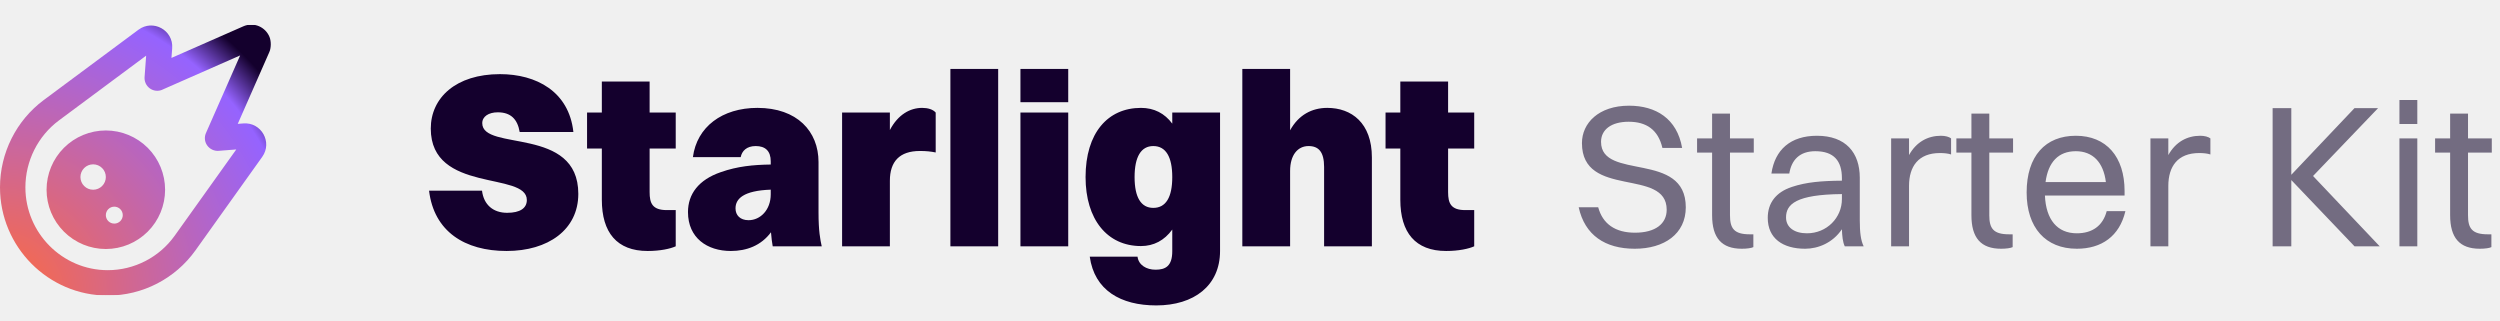
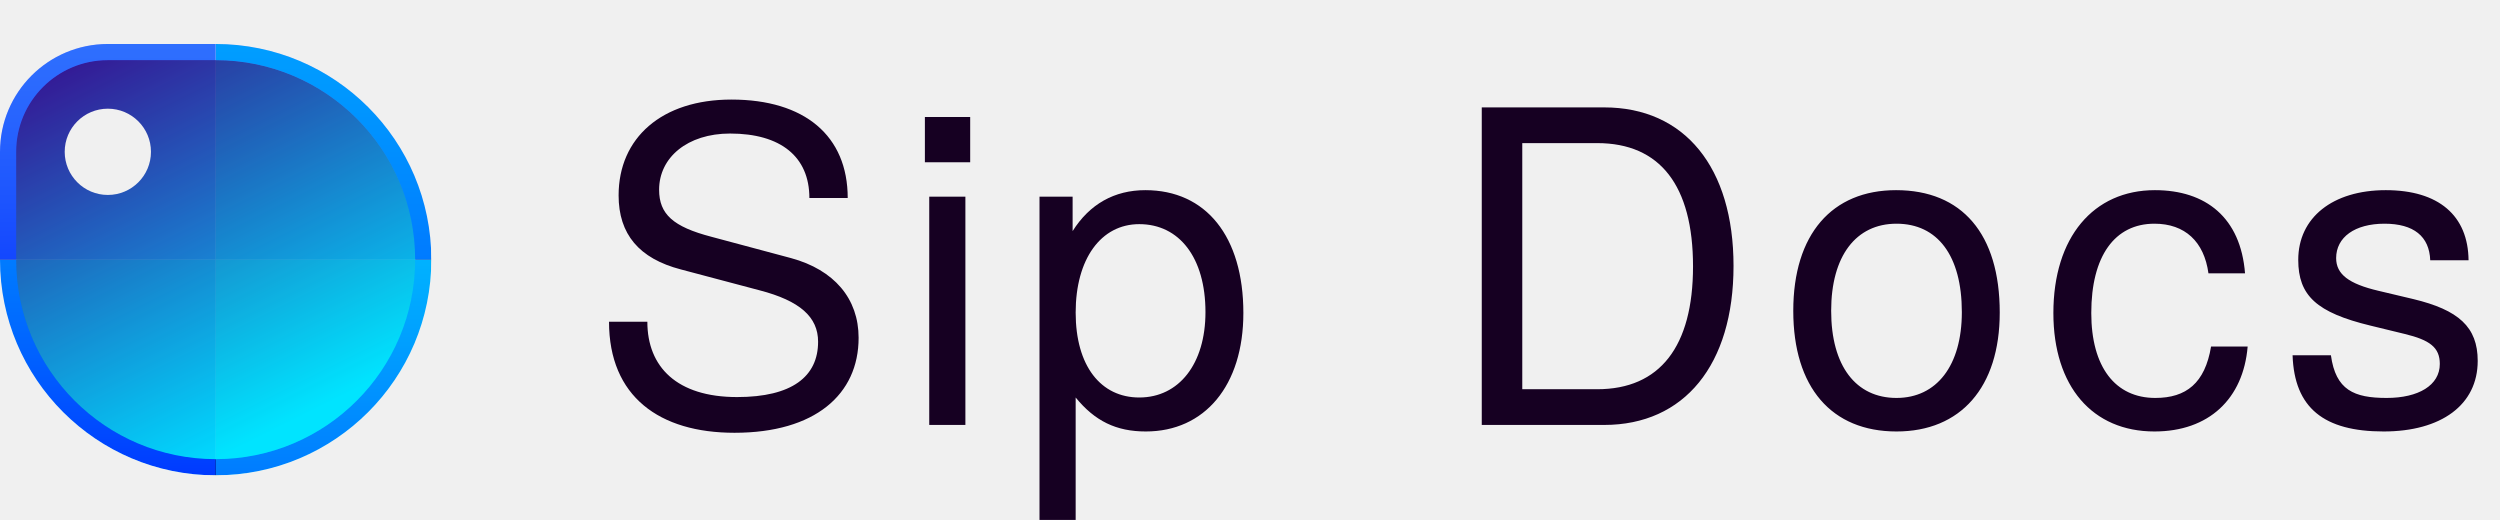
- <svg xmlns="http://www.w3.org/2000/svg" width="203" height="26" viewBox="0 0 203 26" fill="none">
-   <g clip-path="url(#clip0_4102_1237)">
-     <mask id="mask0_4102_1237" style="mask-type:luminance" maskUnits="userSpaceOnUse" x="0" y="2" width="22" height="22">
-       <path d="M22 2H0V24H22V2Z" fill="white" />
-     </mask>
-     <g mask="url(#mask0_4102_1237)">
-       <path d="M20.402 2C20.178 2 19.959 2.047 19.757 2.138L13.922 4.703L13.982 3.921C14.089 2.451 12.427 1.536 11.245 2.413L3.554 8.123C1.315 9.786 0 12.428 0 15.213C0 20.038 3.91 24 8.748 24C11.572 24 14.223 22.634 15.868 20.335L21.295 12.734C22.142 11.548 21.218 9.911 19.766 10.022L19.306 10.057L21.863 4.243C21.953 4.041 22 3.822 22 3.598C22 2.718 21.282 2 20.402 2ZM13.183 7.281L19.499 4.501L16.723 10.804C16.577 11.135 16.616 11.522 16.827 11.814C17.037 12.106 17.385 12.274 17.746 12.248L19.186 12.136L14.184 19.14C12.934 20.893 10.905 21.938 8.748 21.938C5.062 21.938 2.062 18.913 2.062 15.213C2.062 13.077 3.077 11.049 4.787 9.777L11.868 4.518L11.739 6.263C11.713 6.623 11.877 6.971 12.173 7.182C12.47 7.393 12.852 7.431 13.183 7.285V7.281ZM8.594 20.219C9.87 20.219 11.094 19.712 11.997 18.809C12.899 17.907 13.406 16.683 13.406 15.406C13.406 14.13 12.899 12.906 11.997 12.003C11.094 11.101 9.87 10.594 8.594 10.594C7.317 10.594 6.093 11.101 5.191 12.003C4.288 12.906 3.781 14.13 3.781 15.406C3.781 16.683 4.288 17.907 5.191 18.809C6.093 19.712 7.317 20.219 8.594 20.219ZM7.562 13.344C7.836 13.344 8.098 13.452 8.292 13.646C8.485 13.839 8.594 14.101 8.594 14.375C8.594 14.649 8.485 14.911 8.292 15.104C8.098 15.298 7.836 15.406 7.562 15.406C7.289 15.406 7.027 15.298 6.833 15.104C6.64 14.911 6.531 14.649 6.531 14.375C6.531 14.101 6.64 13.839 6.833 13.646C7.027 13.452 7.289 13.344 7.562 13.344ZM8.594 17.469C8.594 17.286 8.666 17.111 8.795 16.983C8.924 16.854 9.099 16.781 9.281 16.781C9.464 16.781 9.638 16.854 9.767 16.983C9.896 17.111 9.969 17.286 9.969 17.469C9.969 17.651 9.896 17.826 9.767 17.955C9.638 18.084 9.464 18.156 9.281 18.156C9.099 18.156 8.924 18.084 8.795 17.955C8.666 17.826 8.594 17.651 8.594 17.469Z" fill="url(#paint0_radial_4102_1237)" />
+ <svg xmlns="http://www.w3.org/2000/svg" xmlns:xlink="http://www.w3.org/1999/xlink" width="3524px" height="732px" viewBox="0 0 3524 732" version="1.1">
+   <defs>
+     <path d="M152,0 C68.053,0 0,68.053 0,152 L0,304 C0,471.895 136.105,608 304,608 C471.895,608 608,471.895 608,304 C608,136.105 471.895,0 304,0 L152,0 Z M152,91.2 C118.421,91.2 91.2,118.421 91.2,152 C91.2,185.579 118.421,212.8 152,212.8 C185.579,212.8 212.8,185.579 212.8,152 C212.8,118.421 185.579,91.2 152,91.2 Z" id="path-1" />
+     <linearGradient x1="0%" y1="0%" x2="50%" y2="100%" id="linearGradient-3">
+       <stop stop-color="#400072" offset="0%" />
+       <stop stop-color="#00F0FF" offset="100%" />
+     </linearGradient>
+     <linearGradient x1="50.632%" y1="101.213%" x2="50%" y2="-1.846%" id="linearGradient-4">
+       <stop stop-color="#000000" offset="0%" />
+       <stop stop-color="#FFFFFF" stop-opacity="0.63" offset="100%" />
+     </linearGradient>
+   </defs>
+   <g id="Page-1" stroke="none" stroke-width="1" fill="none" fill-rule="evenodd">
+     <g id="light">
+       <g id="Sip" transform="translate(0, 62)">
+         <mask id="mask-2" fill="white">
+           <use xlink:href="#path-1" />
+         </mask>
+         <g id="Shape" />
+         <g id="Group" mask="url(#mask-2)">
+           <polygon id="Path" fill="#00B2FF" fill-rule="nonzero" points="304 304 608 304 608 608 304 608" />
+           <polygon id="Path" fill="#007BFF" fill-rule="nonzero" points="0 304 304 304 304 608 0 608" />
+           <polygon id="Path" fill="#007BFF" fill-rule="nonzero" points="304 0 608 0 608 304 304 304" />
+           <polygon id="Path" fill="#1447FD" fill-rule="nonzero" points="0 0 304 0 304 304 0 304" />
+           <g opacity="0.8" transform="translate(22.8, 22.8)" fill="url(#linearGradient-3)" fill-rule="nonzero" id="Path">
+             <path d="M-1.0658141e-14,129.2 C-1.0658141e-14,57.845 57.845,-1.0658141e-14 129.2,-1.0658141e-14 C179.867,-1.0658141e-14 230.533,-1.0658141e-14 281.2,-1.0658141e-14 C436.503,-1.0658141e-14 562.4,125.898 562.4,281.2 C562.4,436.503 436.503,562.4 281.2,562.4 C125.898,562.4 -1.0658141e-14,436.503 -1.0658141e-14,281.2 L-1.0658141e-14,129.2 Z" style="mix-blend-mode: hard-light;" />
+           </g>
+           <path d="M22.8,151.976 C22.8,80.621 80.645,22.8 152,22.8 L304,22.8 C459.302,22.8 585.2,148.698 585.2,304 C585.2,459.302 459.302,585.2 304,585.2 C148.698,585.2 22.8,459.302 22.8,304 C22.8,259.729 22.8,202.926 22.8,151.976 Z" id="Path" fill="#FFFFFF" fill-rule="nonzero" style="mix-blend-mode: multiply;" />
+           <path d="M152,11.4 C74.352,11.4 11.4,74.322 11.4,151.976 L11.4,152.274 L11.4,152.573 L11.4,152.872 L11.4,153.171 L11.4,153.47 L11.4,153.769 L11.4,154.069 L11.4,154.368 L11.4,154.668 L11.4,154.968 L11.4,155.268 L11.4,155.568 L11.4,155.868 L11.4,156.168 L11.4,156.468 L11.4,156.769 L11.4,157.07 L11.4,157.37 L11.4,157.671 L11.4,157.972 L11.4,158.273 L11.4,158.575 L11.4,158.876 L11.4,159.177 L11.4,159.479 L11.4,159.781 L11.4,160.082 L11.4,160.384 L11.4,160.686 L11.4,160.988 L11.4,161.291 L11.4,161.593 L11.4,161.896 L11.4,162.198 L11.4,162.501 L11.4,162.804 L11.4,163.106 L11.4,163.409 L11.4,163.712 L11.4,164.016 L11.4,164.319 L11.4,164.622 L11.4,164.926 L11.4,165.229 L11.4,165.533 L11.4,165.837 L11.4,166.141 L11.4,166.445 L11.4,166.749 L11.4,167.053 L11.4,167.357 L11.4,167.662 L11.4,167.966 L11.4,168.271 L11.4,168.575 L11.4,168.88 L11.4,169.185 L11.4,169.49 L11.4,169.794 L11.4,170.1 L11.4,170.405 L11.4,170.71 L11.4,171.015 L11.4,171.321 L11.4,171.626 L11.4,171.932 L11.4,172.237 L11.4,172.543 L11.4,172.849 L11.4,173.155 L11.4,173.461 L11.4,173.767 L11.4,174.073 L11.4,174.379 L11.4,174.685 L11.4,174.991 L11.4,175.298 L11.4,175.604 L11.4,175.911 L11.4,176.217 L11.4,176.524 L11.4,176.831 L11.4,177.137 L11.4,177.444 L11.4,177.751 L11.4,178.058 L11.4,178.365 L11.4,178.672 L11.4,178.98 L11.4,179.287 L11.4,179.594 L11.4,179.901 L11.4,180.209 L11.4,180.516 L11.4,180.824 L11.4,181.131 L11.4,181.439 L11.4,181.747 L11.4,182.054 L11.4,182.362 L11.4,182.67 L11.4,182.978 L11.4,183.286 L11.4,183.594 L11.4,183.902 L11.4,184.21 L11.4,184.518 L11.4,184.826 L11.4,185.135 L11.4,185.443 L11.4,185.751 L11.4,186.06 L11.4,186.368 L11.4,186.677 L11.4,186.985 L11.4,187.294 L11.4,187.602 L11.4,187.911 L11.4,188.219 L11.4,188.528 L11.4,188.837 L11.4,189.145 L11.4,189.454 L11.4,189.763 L11.4,190.072 L11.4,190.381 L11.4,190.69 L11.4,190.999 L11.4,191.308 L11.4,191.617 L11.4,191.926 L11.4,192.235 L11.4,192.544 L11.4,192.853 L11.4,193.162 L11.4,193.471 L11.4,193.78 L11.4,194.089 L11.4,194.399 L11.4,194.708 L11.4,195.017 L11.4,195.326 L11.4,195.636 L11.4,195.945 L11.4,196.254 L11.4,196.564 L11.4,196.873 L11.4,197.182 L11.4,197.492 L11.4,197.801 L11.4,198.11 L11.4,198.42 L11.4,198.729 L11.4,199.039 L11.4,199.348 L11.4,199.658 L11.4,199.967 L11.4,200.276 L11.4,200.586 L11.4,200.895 L11.4,201.205 L11.4,201.514 L11.4,201.824 L11.4,202.133 L11.4,202.443 L11.4,202.752 L11.4,203.061 L11.4,203.371 L11.4,203.68 L11.4,203.99 L11.4,204.299 L11.4,204.609 L11.4,204.918 L11.4,205.227 L11.4,205.537 L11.4,205.846 L11.4,206.156 L11.4,206.465 L11.4,206.774 L11.4,207.084 L11.4,207.393 L11.4,207.702 L11.4,208.012 L11.4,208.321 L11.4,208.63 L11.4,208.939 L11.4,209.249 L11.4,209.558 L11.4,209.867 L11.4,210.176 L11.4,210.485 L11.4,210.795 L11.4,211.104 L11.4,211.413 L11.4,211.722 L11.4,212.031 L11.4,212.34 L11.4,212.649 L11.4,212.958 L11.4,213.267 L11.4,213.575 L11.4,213.884 L11.4,214.193 L11.4,214.502 L11.4,214.811 L11.4,215.119 L11.4,215.428 L11.4,215.737 L11.4,216.045 L11.4,216.354 L11.4,216.662 L11.4,216.971 L11.4,217.279 L11.4,217.588 L11.4,217.896 L11.4,218.204 L11.4,218.513 L11.4,218.821 L11.4,219.129 L11.4,219.437 L11.4,219.745 L11.4,220.053 L11.4,220.361 L11.4,220.669 L11.4,220.977 L11.4,221.285 L11.4,221.593 L11.4,221.901 L11.4,222.208 L11.4,222.516 L11.4,222.824 L11.4,223.131 L11.4,223.438 L11.4,223.746 L11.4,224.053 L11.4,224.361 L11.4,224.668 L11.4,224.975 L11.4,225.282 L11.4,225.589 L11.4,225.896 L11.4,226.203 L11.4,226.51 L11.4,226.817 L11.4,227.123 L11.4,227.43 L11.4,227.737 L11.4,228.043 L11.4,228.35 L11.4,228.656 L11.4,228.962 L11.4,229.269 L11.4,229.575 L11.4,229.881 L11.4,230.187 L11.4,230.493 L11.4,230.799 L11.4,231.104 L11.4,231.41 L11.4,231.716 L11.4,232.021 L11.4,232.327 L11.4,232.632 L11.4,232.937 L11.4,233.243 L11.4,233.548 L11.4,233.853 L11.4,234.158 L11.4,234.463 L11.4,234.767 L11.4,235.072 L11.4,235.377 L11.4,235.681 L11.4,235.986 L11.4,236.29 L11.4,236.594 L11.4,236.899 L11.4,237.203 L11.4,237.507 L11.4,237.81 L11.4,238.114 L11.4,238.418 L11.4,238.721 L11.4,239.025 L11.4,239.328 L11.4,239.632 L11.4,239.935 L11.4,240.238 L11.4,240.541 L11.4,240.844 L11.4,241.147 L11.4,241.449 L11.4,241.752 L11.4,242.054 L11.4,242.357 L11.4,242.659 L11.4,242.961 L11.4,243.263 L11.4,243.565 L11.4,243.867 L11.4,244.168 L11.4,244.47 L11.4,244.771 L11.4,245.073 L11.4,245.374 L11.4,245.675 L11.4,245.976 L11.4,246.277 L11.4,246.578 L11.4,246.878 L11.4,247.179 L11.4,247.479 L11.4,247.779 L11.4,248.08 L11.4,248.38 L11.4,248.68 L11.4,248.979 L11.4,249.279 L11.4,249.578 L11.4,249.878 L11.4,250.177 L11.4,250.476 L11.4,250.775 L11.4,251.074 L11.4,251.373 L11.4,251.671 L11.4,251.97 L11.4,252.268 L11.4,252.566 L11.4,252.865 L11.4,253.162 L11.4,253.46 L11.4,253.758 L11.4,254.055 L11.4,254.353 L11.4,254.65 L11.4,254.947 L11.4,255.244 L11.4,255.541 L11.4,255.837 L11.4,256.134 L11.4,256.43 L11.4,256.727 L11.4,257.023 L11.4,257.318 L11.4,257.614 L11.4,257.91 L11.4,258.205 L11.4,258.501 L11.4,258.796 L11.4,259.091 L11.4,259.386 L11.4,259.68 L11.4,259.975 L11.4,260.269 L11.4,260.564 L11.4,260.858 L11.4,261.151 L11.4,261.445 L11.4,261.739 L11.4,262.032 L11.4,262.326 L11.4,262.619 L11.4,262.912 L11.4,263.204 L11.4,263.497 L11.4,263.789 L11.4,264.082 L11.4,264.374 L11.4,264.666 L11.4,264.957 L11.4,265.249 L11.4,265.54 L11.4,265.832 L11.4,266.123 L11.4,266.414 L11.4,266.704 L11.4,266.995 L11.4,267.285 L11.4,267.575 L11.4,267.865 L11.4,268.155 L11.4,268.445 L11.4,268.734 L11.4,269.024 L11.4,269.313 L11.4,269.602 L11.4,269.89 L11.4,270.179 L11.4,270.467 L11.4,270.756 L11.4,271.044 L11.4,271.331 L11.4,271.619 L11.4,271.906 L11.4,272.194 L11.4,272.481 L11.4,272.768 L11.4,273.054 L11.4,273.341 L11.4,273.627 L11.4,273.913 L11.4,274.199 L11.4,274.485 L11.4,274.77 L11.4,275.055 L11.4,275.34 L11.4,275.625 L11.4,275.91 L11.4,276.195 L11.4,276.479 L11.4,276.763 L11.4,277.047 L11.4,277.33 L11.4,277.614 L11.4,277.897 L11.4,278.18 L11.4,278.463 L11.4,278.746 L11.4,279.028 L11.4,279.31 L11.4,279.592 L11.4,279.874 L11.4,280.156 L11.4,280.437 L11.4,280.718 L11.4,280.999 L11.4,281.28 L11.4,281.56 L11.4,281.84 L11.4,282.121 L11.4,282.4 L11.4,282.68 L11.4,282.959 L11.4,283.238 L11.4,283.517 L11.4,283.796 L11.4,284.075 L11.4,284.353 L11.4,284.631 L11.4,284.909 L11.4,285.186 L11.4,285.464 L11.4,285.741 L11.4,286.018 L11.4,286.294 L11.4,286.571 L11.4,286.847 L11.4,287.123 L11.4,287.399 L11.4,287.674 L11.4,287.949 L11.4,288.224 L11.4,288.499 L11.4,288.774 L11.4,289.048 L11.4,289.322 L11.4,289.596 L11.4,289.869 L11.4,290.143 L11.4,290.416 L11.4,290.689 L11.4,290.961 L11.4,291.234 L11.4,291.506 L11.4,291.778 L11.4,292.049 L11.4,292.32 L11.4,292.592 L11.4,292.862 L11.4,293.133 L11.4,293.403 L11.4,293.673 L11.4,293.943 L11.4,294.213 L11.4,294.482 L11.4,294.751 L11.4,295.02 L11.4,295.289 L11.4,295.557 L11.4,295.825 L11.4,296.093 L11.4,296.36 L11.4,296.627 L11.4,296.894 L11.4,297.161 L11.4,297.428 L11.4,297.694 L11.4,297.96 L11.4,298.225 L11.4,298.491 L11.4,298.756 L11.4,299.021 L11.4,299.285 L11.4,299.549 L11.4,299.813 L11.4,300.077 L11.4,300.341 L11.4,300.604 L11.4,300.867 L11.4,301.129 L11.4,301.392 L11.4,301.654 L11.4,301.916 L11.4,302.177 L11.4,302.438 L11.4,302.699 L11.4,302.96 L11.4,303.221 L11.4,303.481 L11.4,303.74 L11.4,304 C11.4,465.599 142.401,596.6 304,596.6 C465.599,596.6 596.6,465.599 596.6,304 C596.6,142.401 465.599,11.4 304,11.4 L152,11.4 Z" id="Path" stroke="url(#linearGradient-4)" stroke-width="22.8" style="mix-blend-mode: soft-light;" />
+         </g>
+       </g>
+       <text id="Sip-Docs" font-family="HelveticaNeue-Medium, Helvetica Neue" font-size="614" font-weight="400" letter-spacing="28.338" fill="#160022">
+         <tspan x="829" y="599">Sip </tspan>
+         <tspan x="2034.046" y="599" font-family="HelveticaNeue-Light, Helvetica Neue" font-weight="300">Docs</tspan>
+       </text>
    </g>
  </g>
-   <path d="M39.159 10C39.159 12.32 46.959 10.2 46.959 15.74C46.959 18.66 44.499 20.38 41.139 20.38C37.739 20.38 35.239 18.8 34.839 15.48H39.139C39.279 16.64 40.059 17.28 41.179 17.28C42.239 17.28 42.779 16.9 42.779 16.24C42.779 13.9 34.979 15.72 34.979 10.44C34.979 7.94 37.019 6.02 40.599 6.02C43.539 6.02 46.199 7.42 46.559 10.72H42.199C42.019 9.66 41.459 9.12 40.419 9.12C39.679 9.12 39.159 9.46 39.159 10ZM48.869 16.22V12.06H47.669V9.14H48.869V6.62H52.749V9.14H54.869V12.06H52.749V15.6C52.749 16.5 52.969 17.06 54.149 17.06H54.869V20C54.429 20.2 53.609 20.38 52.589 20.38C50.089 20.38 48.869 18.88 48.869 16.22ZM60.144 12.76H56.264C56.584 10.3 58.644 8.76 61.504 8.76C64.724 8.76 66.464 10.66 66.464 13.16V17.26C66.464 18.76 66.604 19.46 66.724 20H62.744C62.684 19.7 62.644 19.32 62.604 18.86C61.804 19.94 60.624 20.38 59.344 20.38C57.424 20.38 55.864 19.32 55.864 17.22C55.864 15.76 56.724 14.6 58.524 13.98C59.884 13.5 61.164 13.38 62.584 13.36V13.1C62.584 12.26 62.144 11.86 61.364 11.86C60.624 11.86 60.244 12.26 60.144 12.76ZM59.724 16.92C59.724 17.48 60.104 17.88 60.784 17.88C61.744 17.88 62.584 17.04 62.584 15.78V15.4C60.364 15.48 59.724 16.14 59.724 16.92ZM68.378 20V9.14H72.258V10.56C72.918 9.3 73.898 8.76 74.878 8.76C75.338 8.76 75.758 8.88 75.978 9.14V12.38C75.578 12.3 75.218 12.26 74.698 12.26C73.038 12.26 72.258 13.12 72.258 14.68V20H68.378ZM77.172 20V5.6H81.052V20H77.172ZM82.86 8.3V5.6H86.74V8.3H82.86ZM82.86 20V9.14H86.74V20H82.86ZM92.648 19.98C89.908 19.98 88.148 17.82 88.148 14.38C88.148 10.8 89.948 8.76 92.648 8.76C93.708 8.76 94.568 9.2 95.188 10.04V9.14H99.068V20.38C99.068 23.2 96.948 24.8 93.888 24.8C91.008 24.8 88.868 23.58 88.488 20.84H92.368C92.448 21.52 93.088 21.9 93.828 21.9C94.628 21.9 95.188 21.62 95.188 20.4V18.64C94.548 19.52 93.688 19.98 92.648 19.98ZM93.648 16.88C94.668 16.88 95.188 16.02 95.188 14.38C95.188 12.74 94.668 11.86 93.648 11.86C92.648 11.86 92.128 12.74 92.128 14.38C92.128 16.02 92.648 16.88 93.648 16.88ZM100.877 20V5.6H104.757V10.58C105.437 9.34 106.517 8.76 107.777 8.76C109.737 8.76 111.397 9.98 111.397 12.78V20H107.517V13.56C107.517 12.34 107.077 11.86 106.257 11.86C105.377 11.86 104.757 12.58 104.757 13.88V20H100.877ZM113.706 16.22V12.06H112.506V9.14H113.706V6.62H117.586V9.14H119.706V12.06H117.586V15.6C117.586 16.5 117.806 17.06 118.986 17.06H119.706V20C119.266 20.2 118.446 20.38 117.426 20.38C114.926 20.38 113.706 18.88 113.706 16.22Z" fill="#14002D" />
-   <path d="M130.005 11.519C130.005 14.687 136.886 12.229 136.886 16.832C136.886 18.994 135.137 20.198 132.744 20.198C130.335 20.198 128.685 19.093 128.19 16.832H129.774C130.137 18.169 131.144 18.895 132.761 18.895C134.444 18.895 135.335 18.152 135.335 17.03C135.335 13.598 128.454 16.155 128.454 11.618C128.454 10.001 129.807 8.582 132.282 8.582C134.444 8.582 136.176 9.621 136.589 12.014H134.988C134.642 10.529 133.685 9.886 132.249 9.886C130.83 9.886 130.005 10.529 130.005 11.519ZM139.023 17.476V12.393H137.802V11.239H139.023V9.226H140.475V11.239H142.406V12.393H140.475V17.476C140.475 18.532 140.789 19.026 142.076 19.026H142.373V20.066C142.208 20.148 141.845 20.198 141.432 20.198C139.799 20.198 139.023 19.323 139.023 17.476ZM145.29 14.093H143.838C144.118 12.162 145.389 11.024 147.534 11.024C149.877 11.024 151.015 12.393 151.015 14.44V17.888C151.015 18.895 151.098 19.521 151.329 20H149.794C149.629 19.654 149.58 19.142 149.563 18.614C148.821 19.72 147.633 20.198 146.577 20.198C144.762 20.198 143.541 19.357 143.541 17.69C143.541 16.485 144.201 15.611 145.488 15.182C146.676 14.786 147.88 14.687 149.563 14.671V14.473C149.563 13.053 148.903 12.278 147.402 12.278C146.148 12.278 145.471 12.971 145.29 14.093ZM145.026 17.657C145.026 18.465 145.702 18.944 146.725 18.944C148.342 18.944 149.563 17.674 149.563 16.172V15.759C145.834 15.793 145.026 16.584 145.026 17.657ZM153.561 20V11.239H155.013V12.591C155.607 11.519 156.547 11.024 157.603 11.024C157.95 11.024 158.263 11.107 158.428 11.239V12.542C158.181 12.46 157.867 12.427 157.521 12.427C155.772 12.427 155.013 13.515 155.013 15.1V20H153.561ZM160.079 17.476V12.393H158.858V11.239H160.079V9.226H161.531V11.239H163.461V12.393H161.531V17.476C161.531 18.532 161.844 19.026 163.131 19.026H163.428V20.066C163.263 20.148 162.9 20.198 162.488 20.198C160.854 20.198 160.079 19.323 160.079 17.476ZM172.582 17.145C172.104 19.192 170.635 20.198 168.639 20.198C166.098 20.198 164.563 18.482 164.563 15.627C164.563 12.658 166.098 11.024 168.556 11.024C171.031 11.024 172.516 12.723 172.516 15.512V15.875H166.048C166.131 17.838 167.055 18.944 168.639 18.944C169.876 18.944 170.751 18.35 171.064 17.145H172.582ZM168.556 12.278C167.154 12.278 166.312 13.152 166.098 14.786H170.998C170.8 13.169 169.926 12.278 168.556 12.278ZM174.616 20V11.239H176.068V12.591C176.662 11.519 177.603 11.024 178.659 11.024C179.005 11.024 179.319 11.107 179.484 11.239V12.542C179.236 12.46 178.923 12.427 178.576 12.427C176.827 12.427 176.068 13.515 176.068 15.1V20H174.616ZM184.537 20V8.78H186.055V14.192L191.186 8.78H193.1L187.82 14.291L193.232 20H191.186L186.055 14.621V20H184.537ZM194.834 10.067V8.12H196.286V10.067H194.834ZM194.834 20V11.239H196.286V20H194.834ZM198.951 17.476V12.393H197.73V11.239H198.951V9.226H200.403V11.239H202.334V12.393H200.403V17.476C200.403 18.532 200.717 19.026 202.004 19.026H202.301V20.066C202.136 20.148 201.773 20.198 201.36 20.198C199.727 20.198 198.951 19.323 198.951 17.476Z" fill="#0D0027" fill-opacity="0.55" />
-   <defs>
-     <radialGradient id="paint0_radial_4102_1237" cx="0" cy="0" r="1" gradientUnits="userSpaceOnUse" gradientTransform="translate(-6.55652e-07 24) rotate(-37.6942) scale(27.8029)">
-       <stop stop-color="#FF6A3C" />
-       <stop offset="0.88" stop-color="#9563FF" />
-       <stop offset="1" stop-color="#14002D" />
-     </radialGradient>
-     <clipPath id="clip0_4102_1237">
-       <rect width="22" height="22" fill="white" transform="translate(0 2)" />
-     </clipPath>
-   </defs>
</svg>
